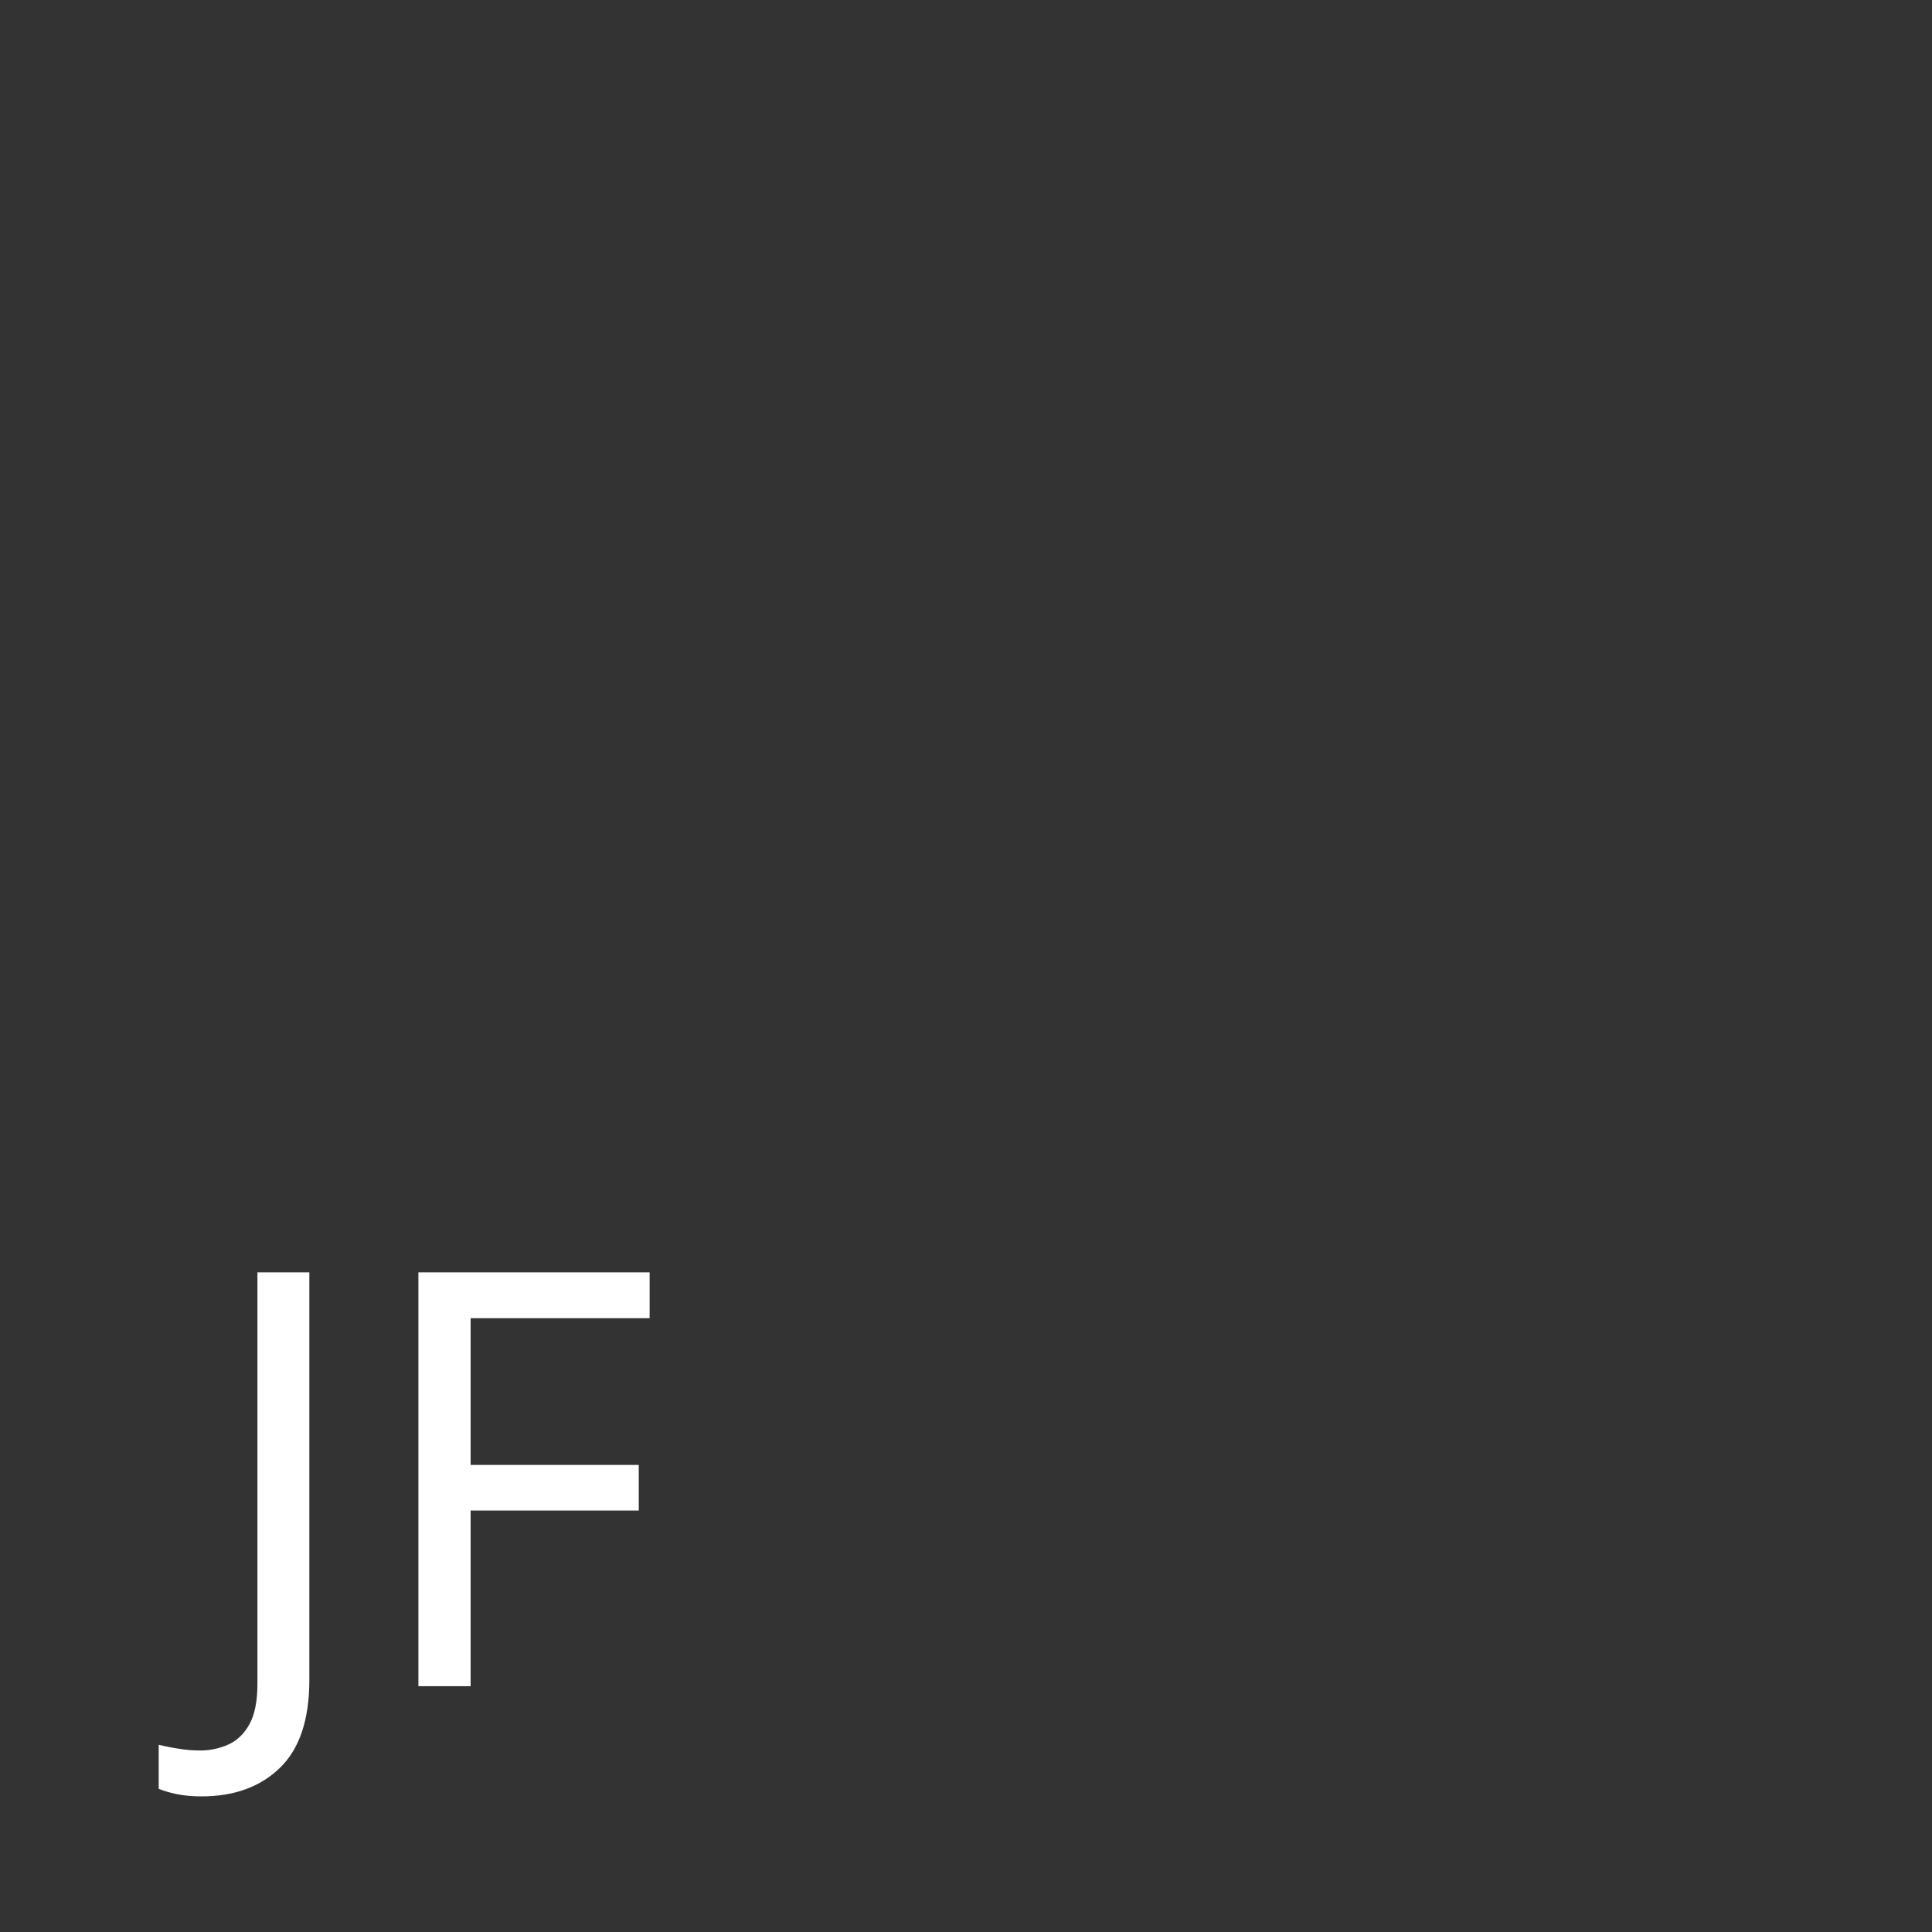
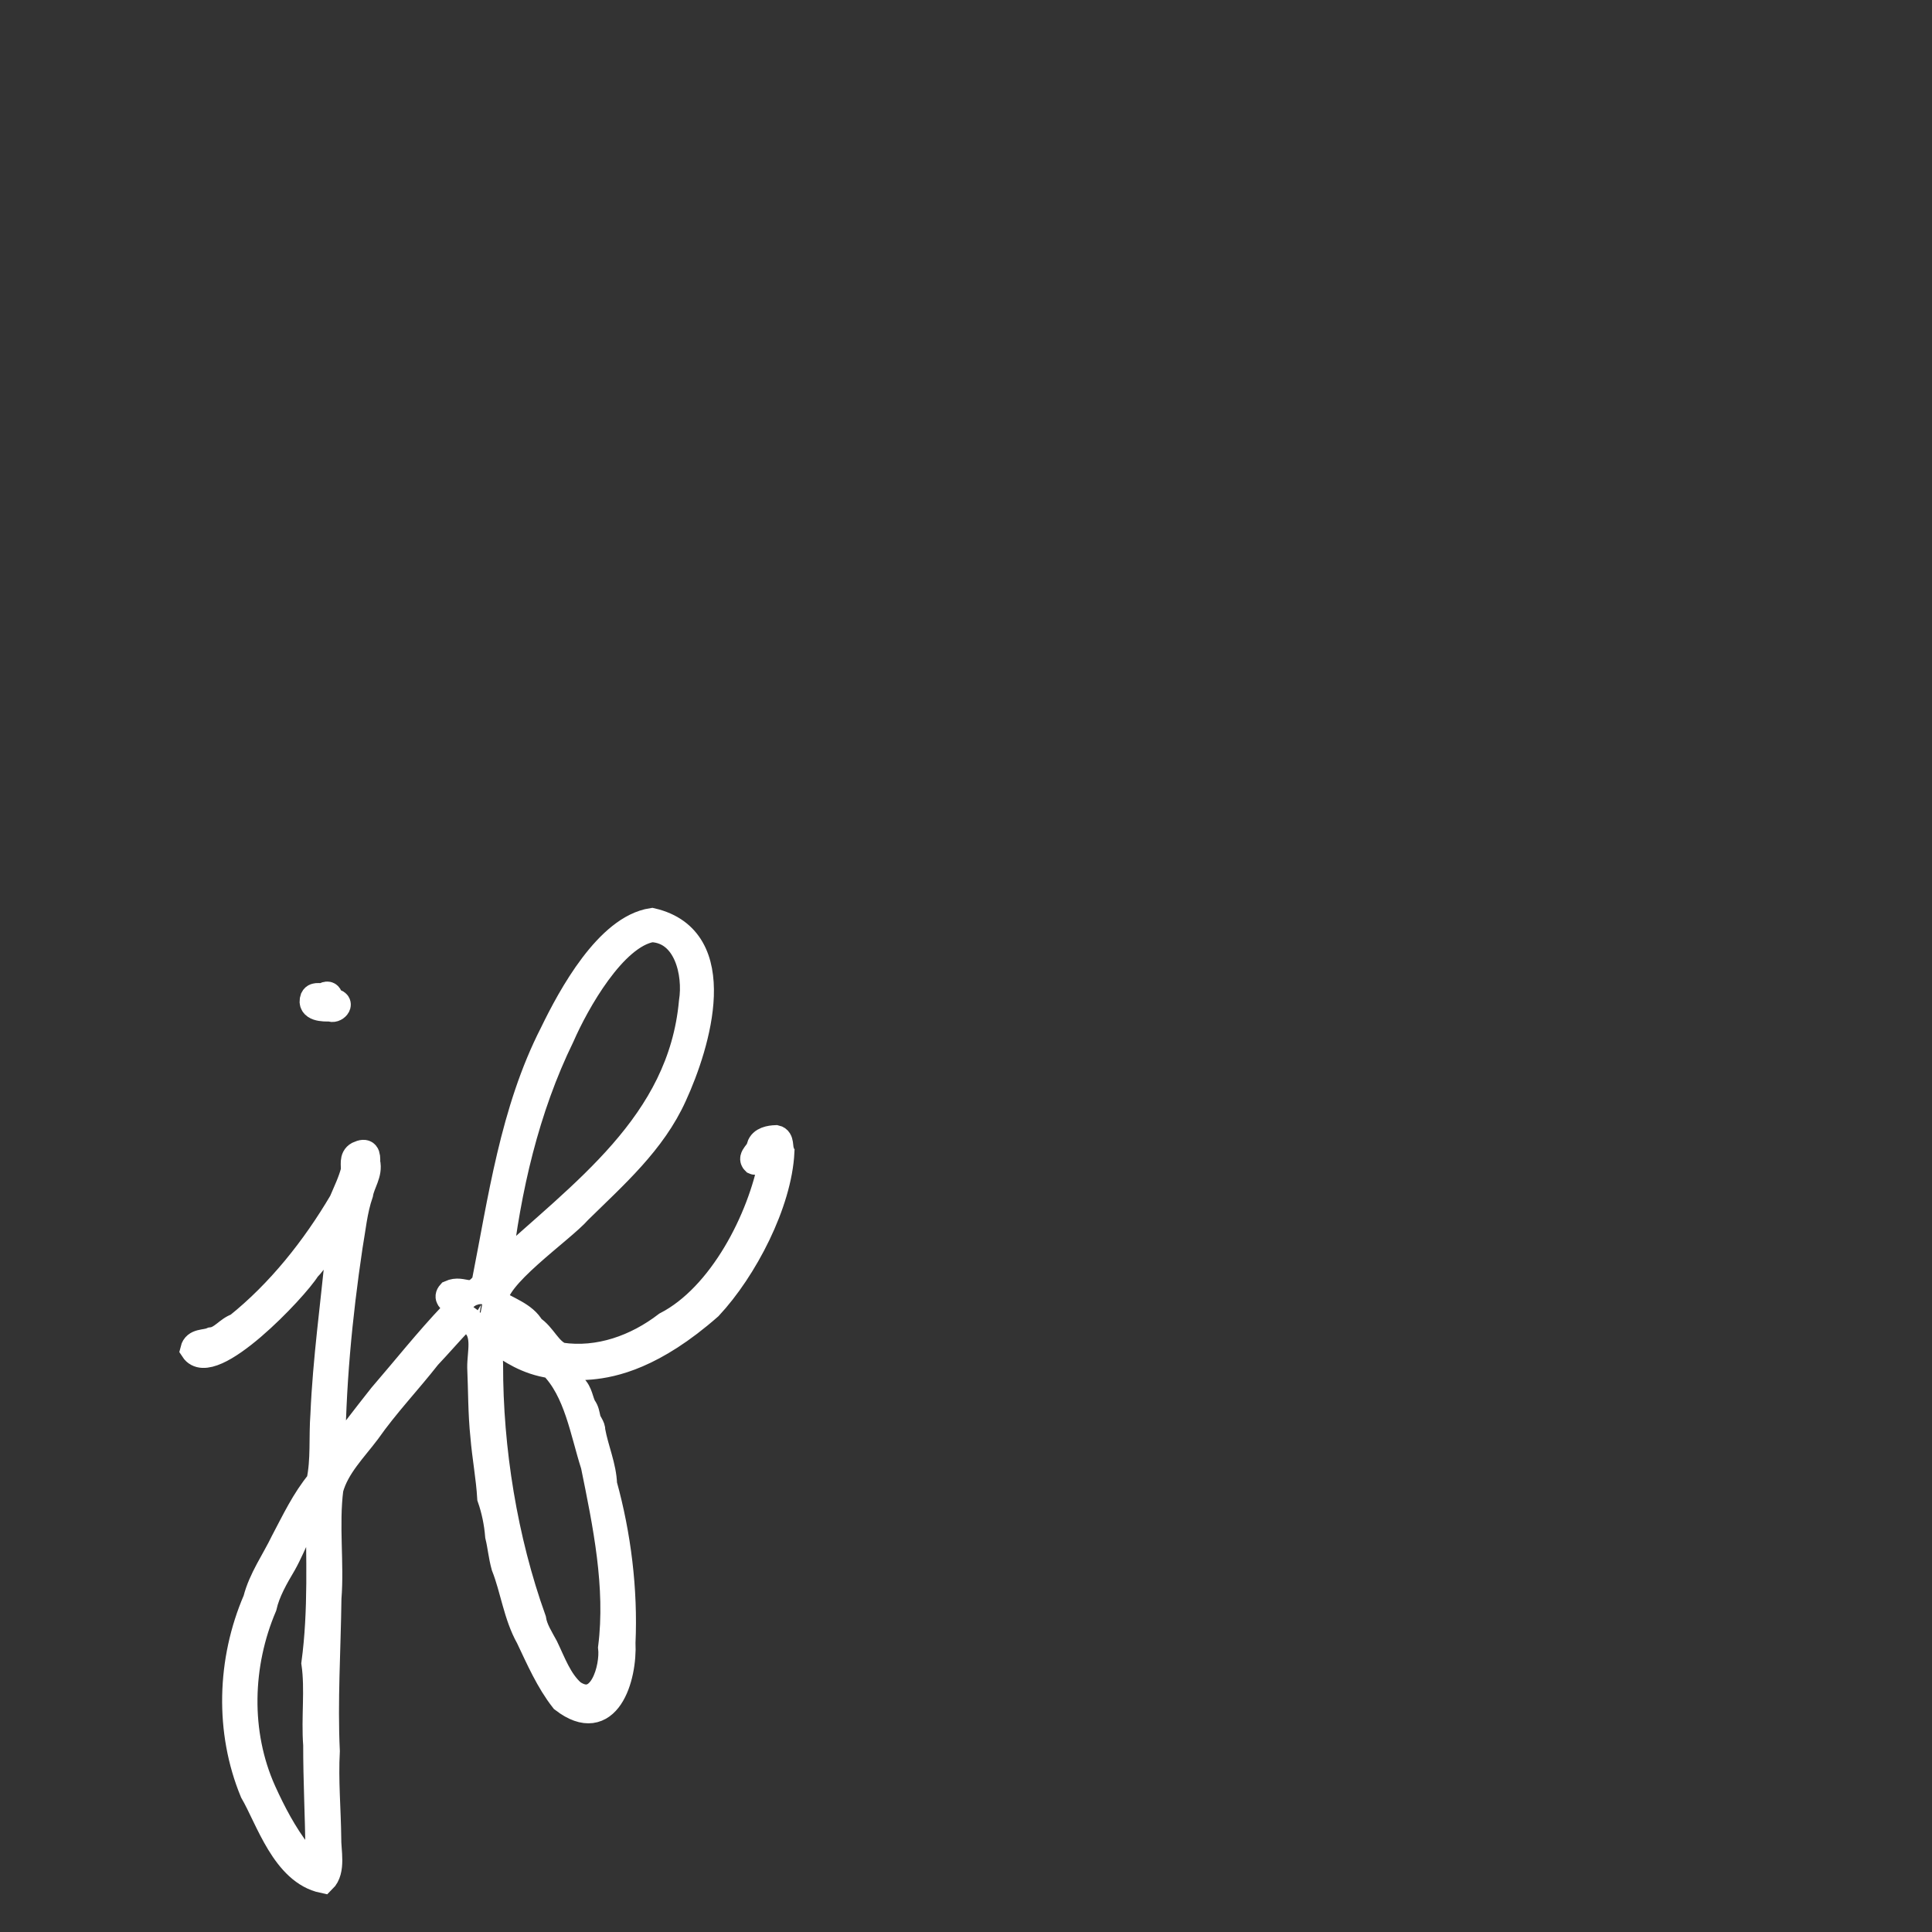
- <svg xmlns="http://www.w3.org/2000/svg" xmlns:xlink="http://www.w3.org/1999/xlink" width="100px" height="100px" viewBox="0 0 100 100" version="1.1">
-   <defs>
-     <rect id="path-1" x="0" y="0" width="100" height="100" />
-   </defs>
-   <g id="Welcome" stroke="none" stroke-width="1" fill="none" fill-rule="evenodd">
-     <g id="Tablet-Portrait" transform="translate(-39, 0)">
-       <g id="JF" transform="translate(39, 0)">
-         <mask id="mask-2" fill="white">
-           <use xlink:href="#path-1" />
-         </mask>
-         <use id="Mask" fill="#333333" xlink:href="#path-1" />
-         <text mask="url(#mask-2)" font-family="Avenir-Light, Avenir" font-size="30" font-weight="300" fill="#FFFFFF">
-           <tspan x="10.559" y="87.279">JF</tspan>
-         </text>
-       </g>
-     </g>
+ <svg xmlns="http://www.w3.org/2000/svg" version="1.1" id="Layer_1" x="0px" y="0px" viewBox="0 0 300 300" style="enable-background:new 0 0 300 300;" xml:space="preserve">
+   <style type="text/css">
+ 	.st0{fill:#333333;}
+ 	.st1{fill:#333333;stroke:#FFFFFF;stroke-width:4;stroke-miterlimit:10;}
+ </style>
+   <rect class="st0" width="300" height="300" />
+   <g>
+     <path class="st1" d="M101.23,143c12.07,2.8,7.09,19.17,3.45,27.1c-3.26,7.25-9.24,12.47-14.78,17.92   c-2.66,3.07-13.6,10.46-12.96,14.08c1.73,1.24,4.52,1.98,5.66,4.11c1.75,1.09,2.58,3.52,4.5,4.26c5.89,0.87,11.71-1.24,16.35-4.8   c8.55-4.41,14.66-16.39,16.37-25.54c0.06-4.55-1.94,0.62-2.68,0.27c-0.76-0.73,0.8-1.55,0.8-2.39c0.3-1.04,1.6-1.27,2.55-1.3   c0.89,0.19,0.56,1.48,0.87,2.13c-0.38,7.97-5.74,18.27-11.2,24.11c-17.33,15.23-24.89,5.37-21.04,12.39   c0.95,0.83,0.99,2.23,1.54,3.19c0.38,0.47,0.47,1.15,0.6,1.71c0.13,0.72,0.78,1.23,0.74,1.98c0.52,2.86,1.73,5.48,1.82,8.29   c2.17,7.83,3.23,16.34,2.86,24.58c0.28,5.42-2.34,14.18-9.25,8.85c-2.27-2.89-3.78-6.38-5.35-9.68c-1.92-3.4-2.4-7.52-3.8-11.05   c-0.46-1.67-0.56-3.12-0.95-4.72c-0.16-2.02-0.58-4.04-1.23-5.9c-0.18-3.13-0.8-6.37-1.06-9.56c-0.38-3.56-0.33-7.14-0.49-10.69   c-0.03-2.25,0.9-5.24-1.06-6.84c-0.76-0.47-1.1-1.52-2.01-0.31c-1.69,1.79-3.3,3.65-4.99,5.44c-3.11,3.97-6.5,7.5-9.41,11.65   c-2.11,2.81-4.82,5.47-5.76,8.92c-0.72,5.65,0.14,11.62-0.3,16.98c-0.1,8.01-0.62,15.99-0.25,23.73c-0.25,4.56,0.17,9,0.22,13.54   c-0.05,1.89,0.75,5-0.81,6.52c-6.03-1.27-8.51-9.57-10.94-13.73c-3.88-9.39-3.59-20.37,0.49-29.82c0.84-3.29,2.83-6.03,4.29-9.06   c1.69-3.19,3.19-6.4,5.54-9.26c0.74-3.38,0.37-6.97,0.64-10.45c0.36-8.51,1.58-17.13,2.37-25.5c2.68-9.43-2.52,0.66-4.83,2.88   c-1.82,2.99-14.93,16.88-17.75,12.55c0.33-1.36,1.85-1.03,2.88-1.48c1.6-0.18,2.49-1.74,3.96-2.2c6.55-5.24,11.98-12.09,16.23-19.3   c0.67-1.59,1.43-3.13,1.86-4.8c0.08-0.85-0.31-2.03,0.67-2.56c1.35-0.63,1.5-0.01,1.45,1.24c0.42,1.74-0.82,3.25-1.09,4.86   c-0.92,2.67-1.15,5.45-1.64,8.21c-1.64,11-2.67,21.95-2.7,33.1c2.51-3.33,4.98-6.57,7.6-9.88c3.67-4.25,7.14-8.64,11.01-12.71   c2.38-1.61-1.59-1.89-0.34-3.27c2.12-0.96,3.14,1.36,5.34-1.54c2.55-12.91,4.42-26.76,10.57-38.78   C88.62,154.62,94.38,144.06,101.23,143z M77.45,197.03c12.86-11.88,28.25-22.45,29.97-41.46c0.71-4.44-0.82-11.03-6.22-11.27   c-5.89,1-11.7,11.4-13.97,16.6C81.71,172.19,78.87,184.67,77.45,197.03z M82.81,251.47c0.23,1.51,1.15,2.9,1.88,4.26   c1.18,2.44,2.16,5.27,4.23,7.08c4.45,3.05,6.32-3.89,5.95-6.98c1.19-9.45-0.82-19.13-2.69-28.29c-1.68-5.22-2.59-11.57-6.52-15.5   c-8.03-1.12-9.96-7.77-9.54-0.17C76.09,225.07,78.37,239.11,82.81,251.47z M49.46,233.34c-2.48,2.34-3.69,6.4-5.42,9.48   c-1.26,2.13-2.53,4.32-3.06,6.66c-3.8,8.93-4.16,19.58-0.1,28.63c1.55,3.42,3.26,6.66,5.52,9.6c0.4,0.88,1.57,1.12,2.38,1.55   c1.19,0.42,0.55-1.43,0.64-2.02c-0.05-5.23-0.35-10.87-0.34-16.28c-0.33-4.21,0.31-8.6-0.28-12.69   C49.9,250.09,49.51,241.72,49.46,233.34z M76.73,203.51c-0.33,1.75-0.73,2.61,1.1,3.55c1.94,1.32,4.01,2.56,6.44,2.82   c-0.18-1.05-1.25-1.55-1.83-2.4C81.18,205.55,78.82,204.05,76.73,203.51z M74.7,202.61c-2.21-0.39-0.18,3,0.37,1.51   C75.12,203.64,75.15,202.89,74.7,202.61z M97.99,210.01c-0.27-0.3-0.35-0.28-0.57,0.15C97.63,210.1,97.8,210.06,97.99,210.01z" />
+     <path class="st1" d="M51.28,156.61c-1.07,0.05-3.23,0.01-2.67-1.59c0.33-0.69,1.26-0.13,1.83-0.5c1.06-0.5,0.59,0.98,1.49,1.03   C53.17,155.77,52.01,157.03,51.28,156.61z" />
  </g>
</svg>
